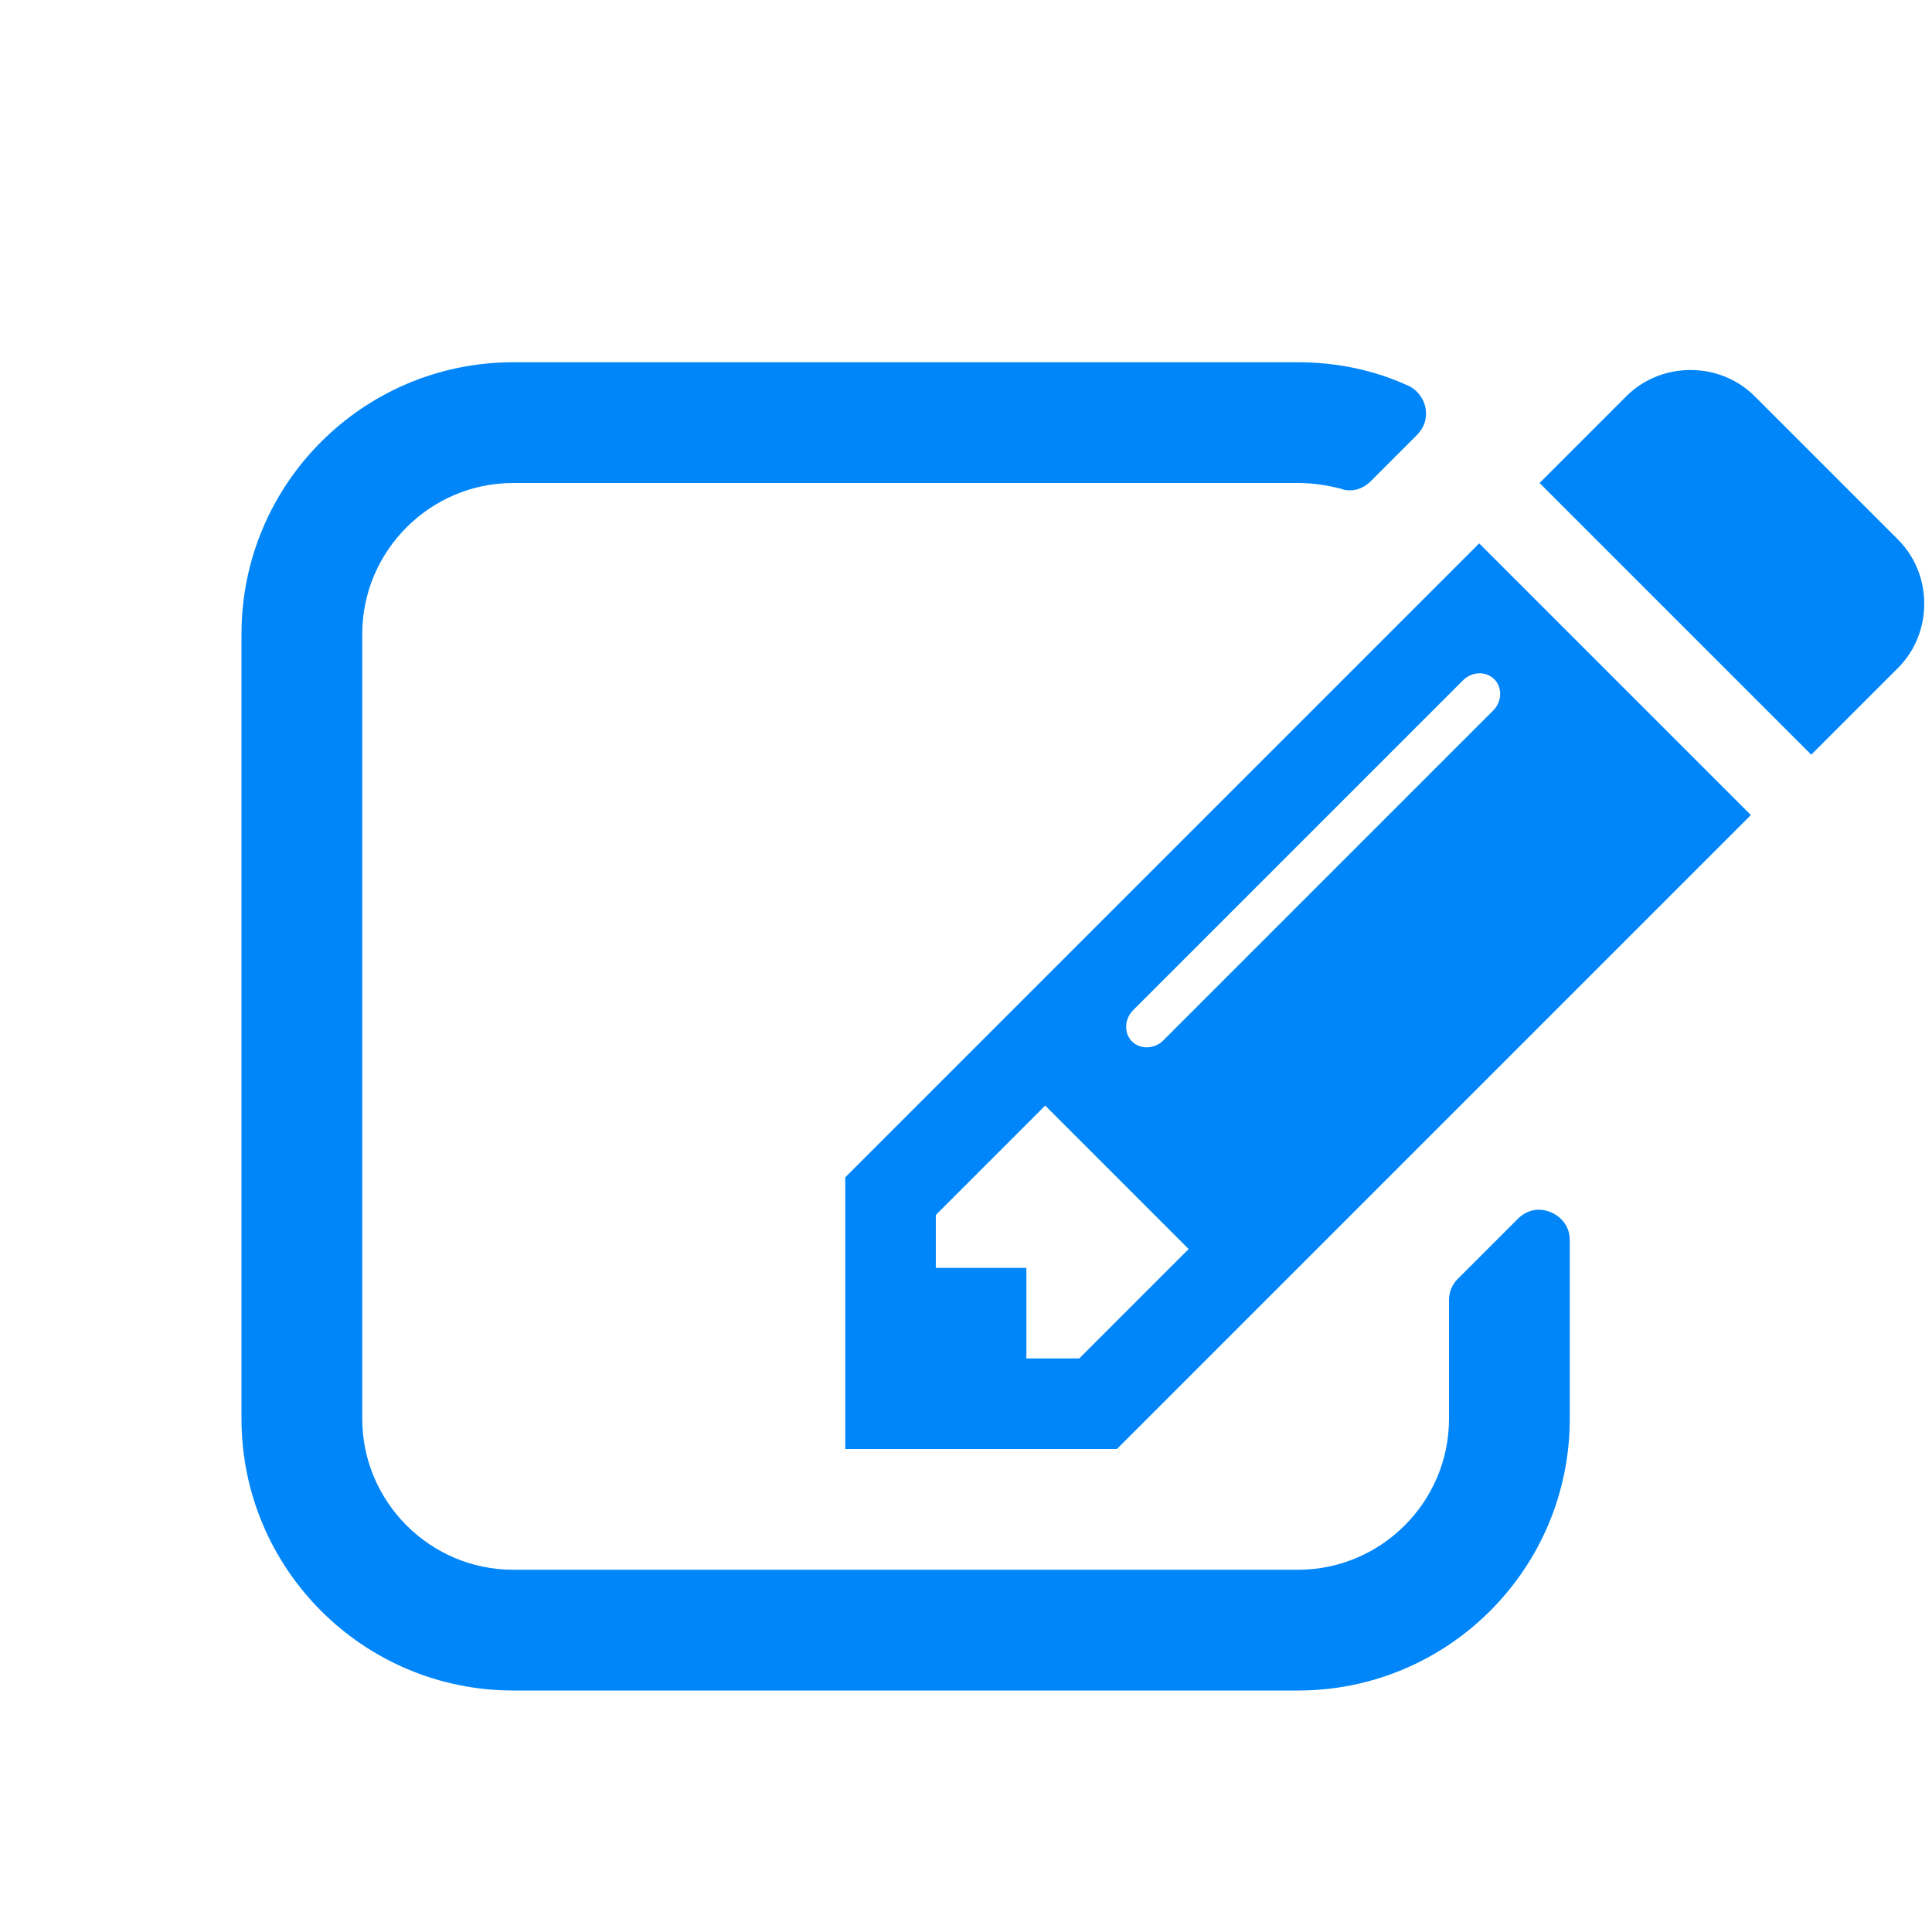
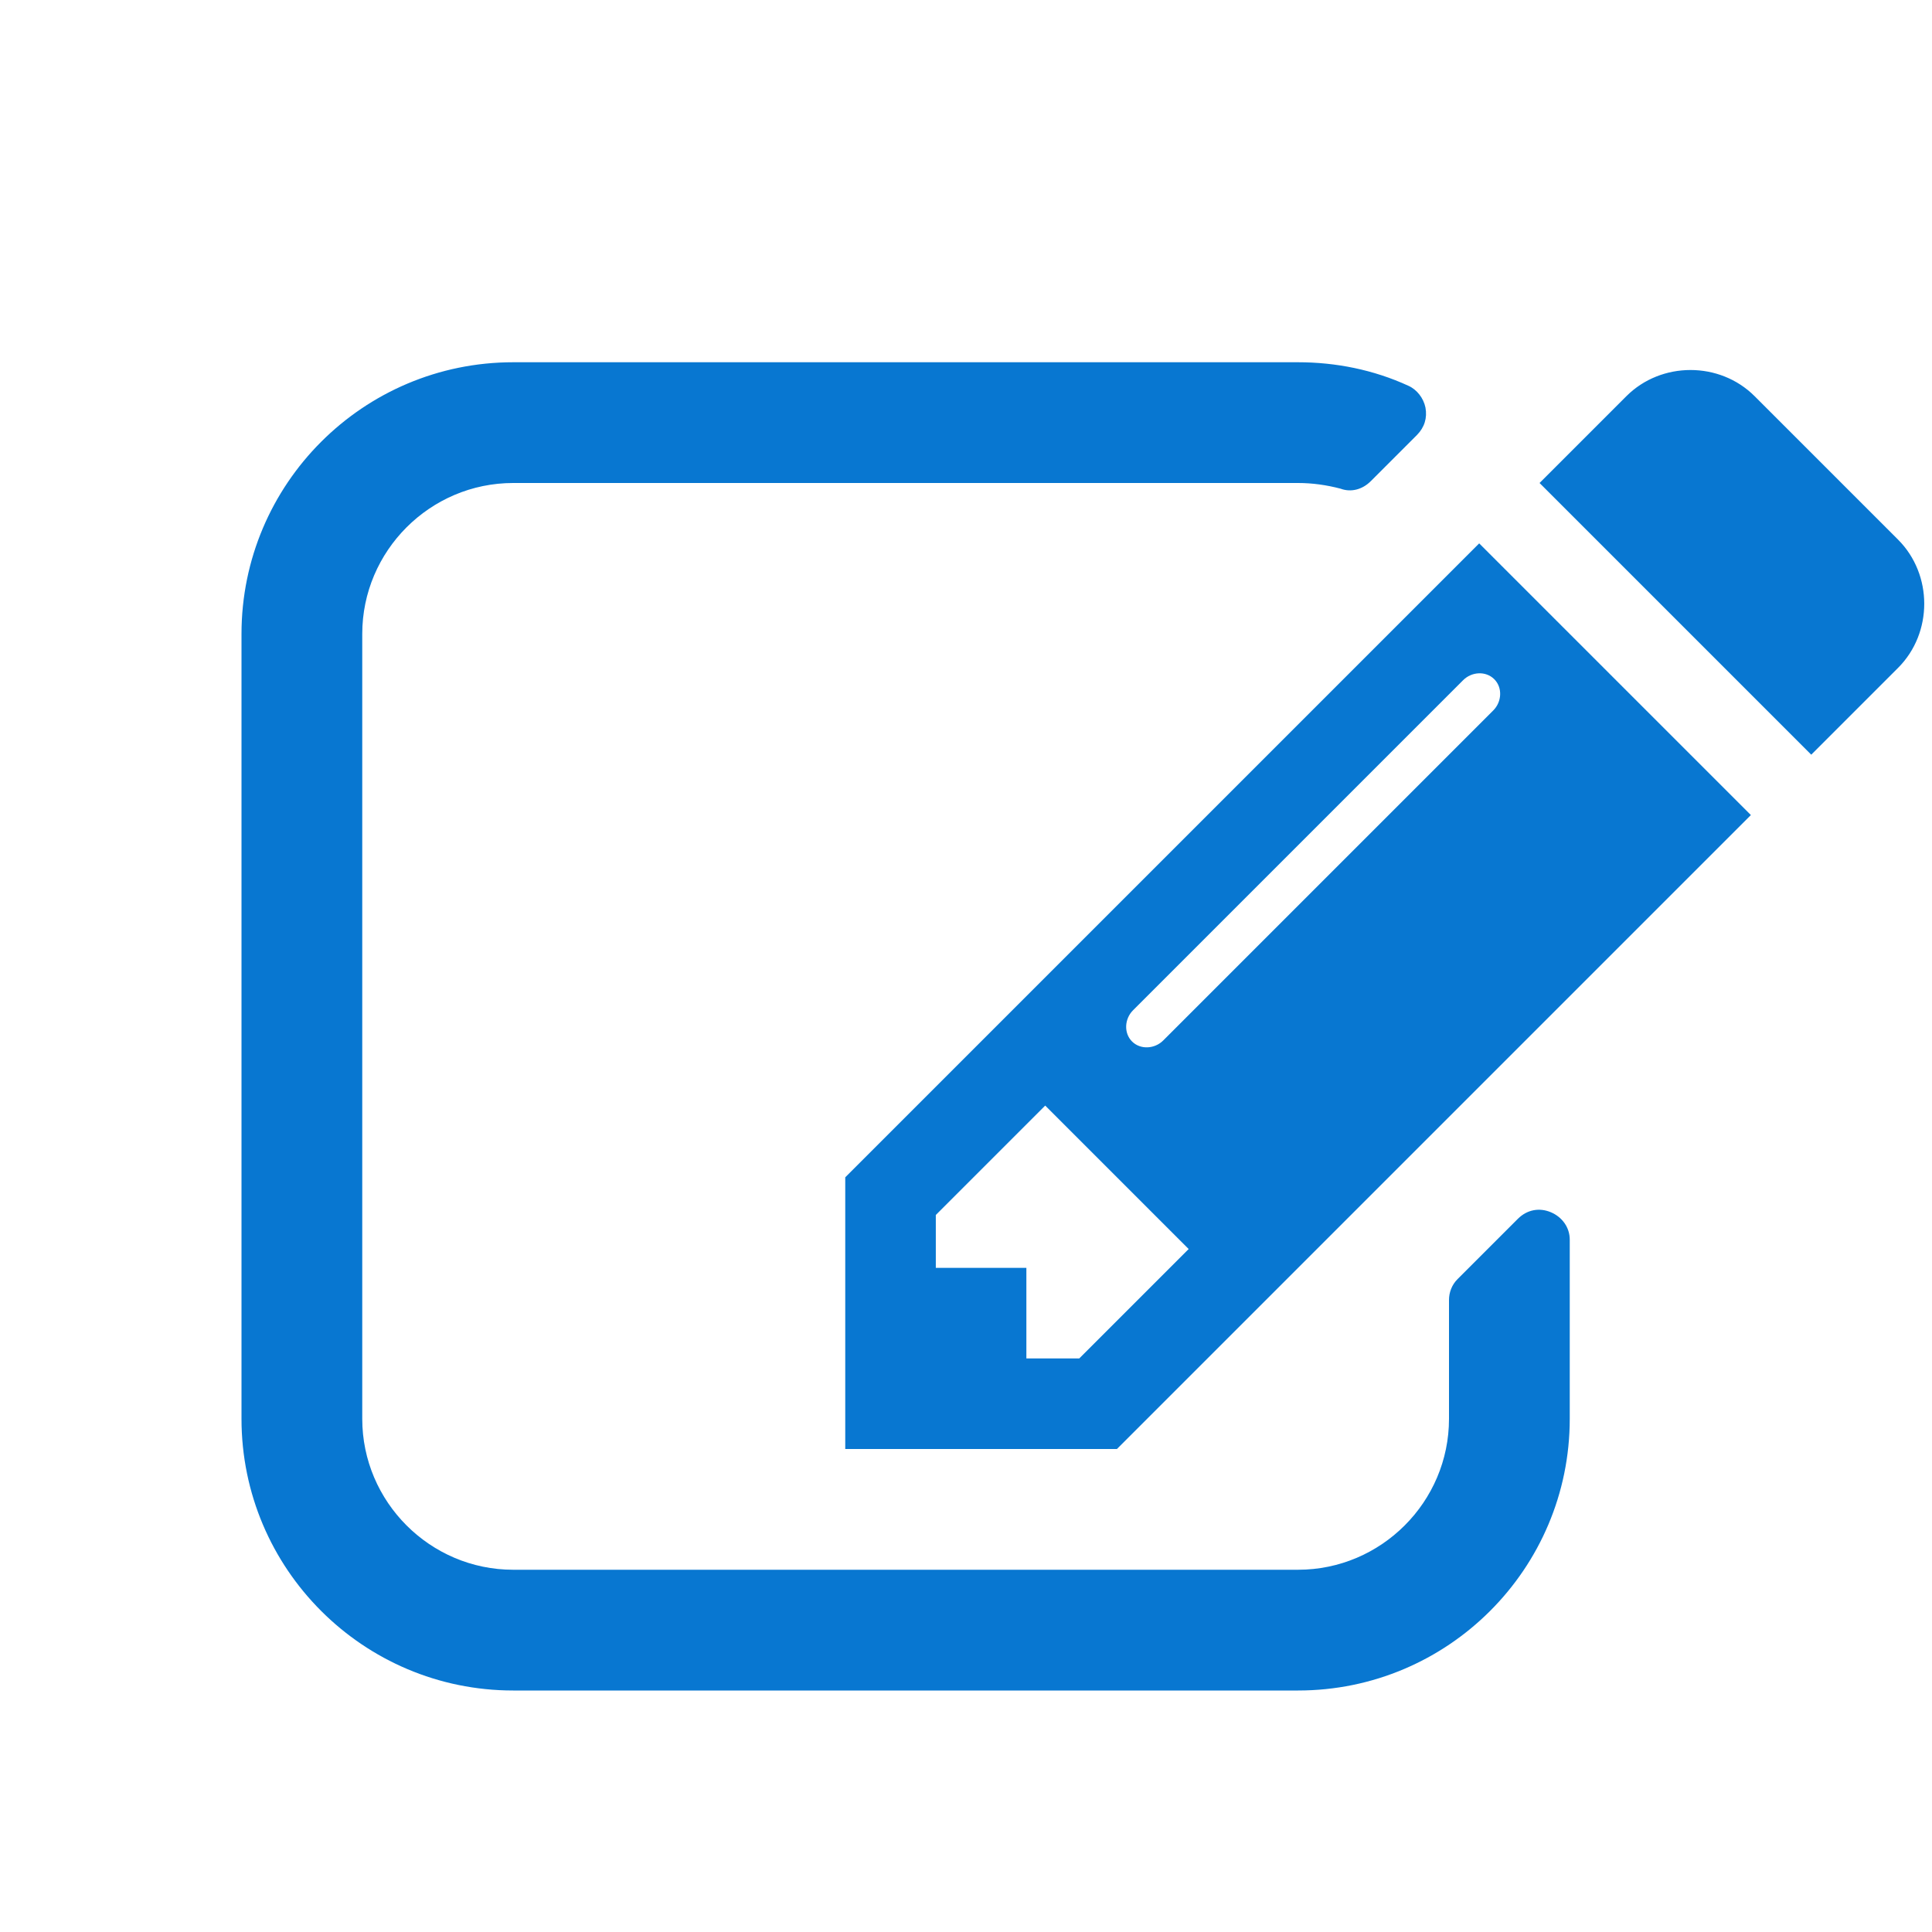
<svg xmlns="http://www.w3.org/2000/svg" version="1.1" id="Layer_1" x="0px" y="0px" width="16px" height="16px" viewBox="0 0 16 16" enable-background="new 0 0 16 16" xml:space="preserve">
  <g>
-     <path fill="#0086f8" d="M13,11.75c0,1.242-1.008,2.25-2.25,2.25h-6.5C3.008,14,2,12.992,2,11.75v-6.5C2,4.008,3.008,3,4.25,3h6.5   c0.312,0,0.625,0.062,0.914,0.195c0.07,0.031,0.125,0.102,0.141,0.18c0.016,0.086-0.008,0.164-0.07,0.227l-0.383,0.383   c-0.07,0.07-0.164,0.094-0.25,0.062C10.984,4.016,10.867,4,10.75,4h-6.5C3.562,4,3,4.562,3,5.25v6.5C3,12.438,3.562,13,4.25,13h6.5   c0.688,0,1.25-0.562,1.25-1.25v-0.984c0-0.062,0.023-0.125,0.07-0.172l0.5-0.5c0.078-0.078,0.18-0.094,0.273-0.055   S13,10.164,13,10.266V11.75z M14.5,6.75L9.25,12H7V9.75l5.25-5.25L14.5,6.75z M9.844,10.344L8.656,9.156L7.75,10.062V10.5H8.5v0.75   h0.438L9.844,10.344z M12.117,5.633L9.383,8.367c-0.07,0.07-0.078,0.188-0.008,0.258s0.188,0.062,0.258-0.008l2.734-2.734   c0.07-0.07,0.078-0.188,0.008-0.258S12.188,5.562,12.117,5.633z M15,6.25L12.75,4l0.719-0.719c0.289-0.289,0.773-0.289,1.062,0   l1.188,1.188c0.289,0.289,0.289,0.773,0,1.062L15,6.25z" />
+     <path fill="#0877d1" d="M13,11.75c0,1.242-1.008,2.25-2.25,2.25h-6.5C3.008,14,2,12.992,2,11.75v-6.5C2,4.008,3.008,3,4.25,3h6.5   c0.312,0,0.625,0.062,0.914,0.195c0.07,0.031,0.125,0.102,0.141,0.18c0.016,0.086-0.008,0.164-0.07,0.227l-0.383,0.383   c-0.07,0.07-0.164,0.094-0.25,0.062C10.984,4.016,10.867,4,10.75,4h-6.5C3.562,4,3,4.562,3,5.25v6.5C3,12.438,3.562,13,4.25,13h6.5   c0.688,0,1.25-0.562,1.25-1.25v-0.984c0-0.062,0.023-0.125,0.07-0.172l0.5-0.5c0.078-0.078,0.18-0.094,0.273-0.055   S13,10.164,13,10.266V11.75z M14.5,6.75L9.25,12H7V9.75l5.25-5.25L14.5,6.75z M9.844,10.344L8.656,9.156L7.75,10.062V10.5H8.5v0.75   h0.438L9.844,10.344z M12.117,5.633L9.383,8.367c-0.07,0.07-0.078,0.188-0.008,0.258s0.188,0.062,0.258-0.008l2.734-2.734   c0.07-0.07,0.078-0.188,0.008-0.258S12.188,5.562,12.117,5.633z M15,6.25L12.75,4l0.719-0.719c0.289-0.289,0.773-0.289,1.062,0   l1.188,1.188c0.289,0.289,0.289,0.773,0,1.062L15,6.25z" />
  </g>
</svg>
